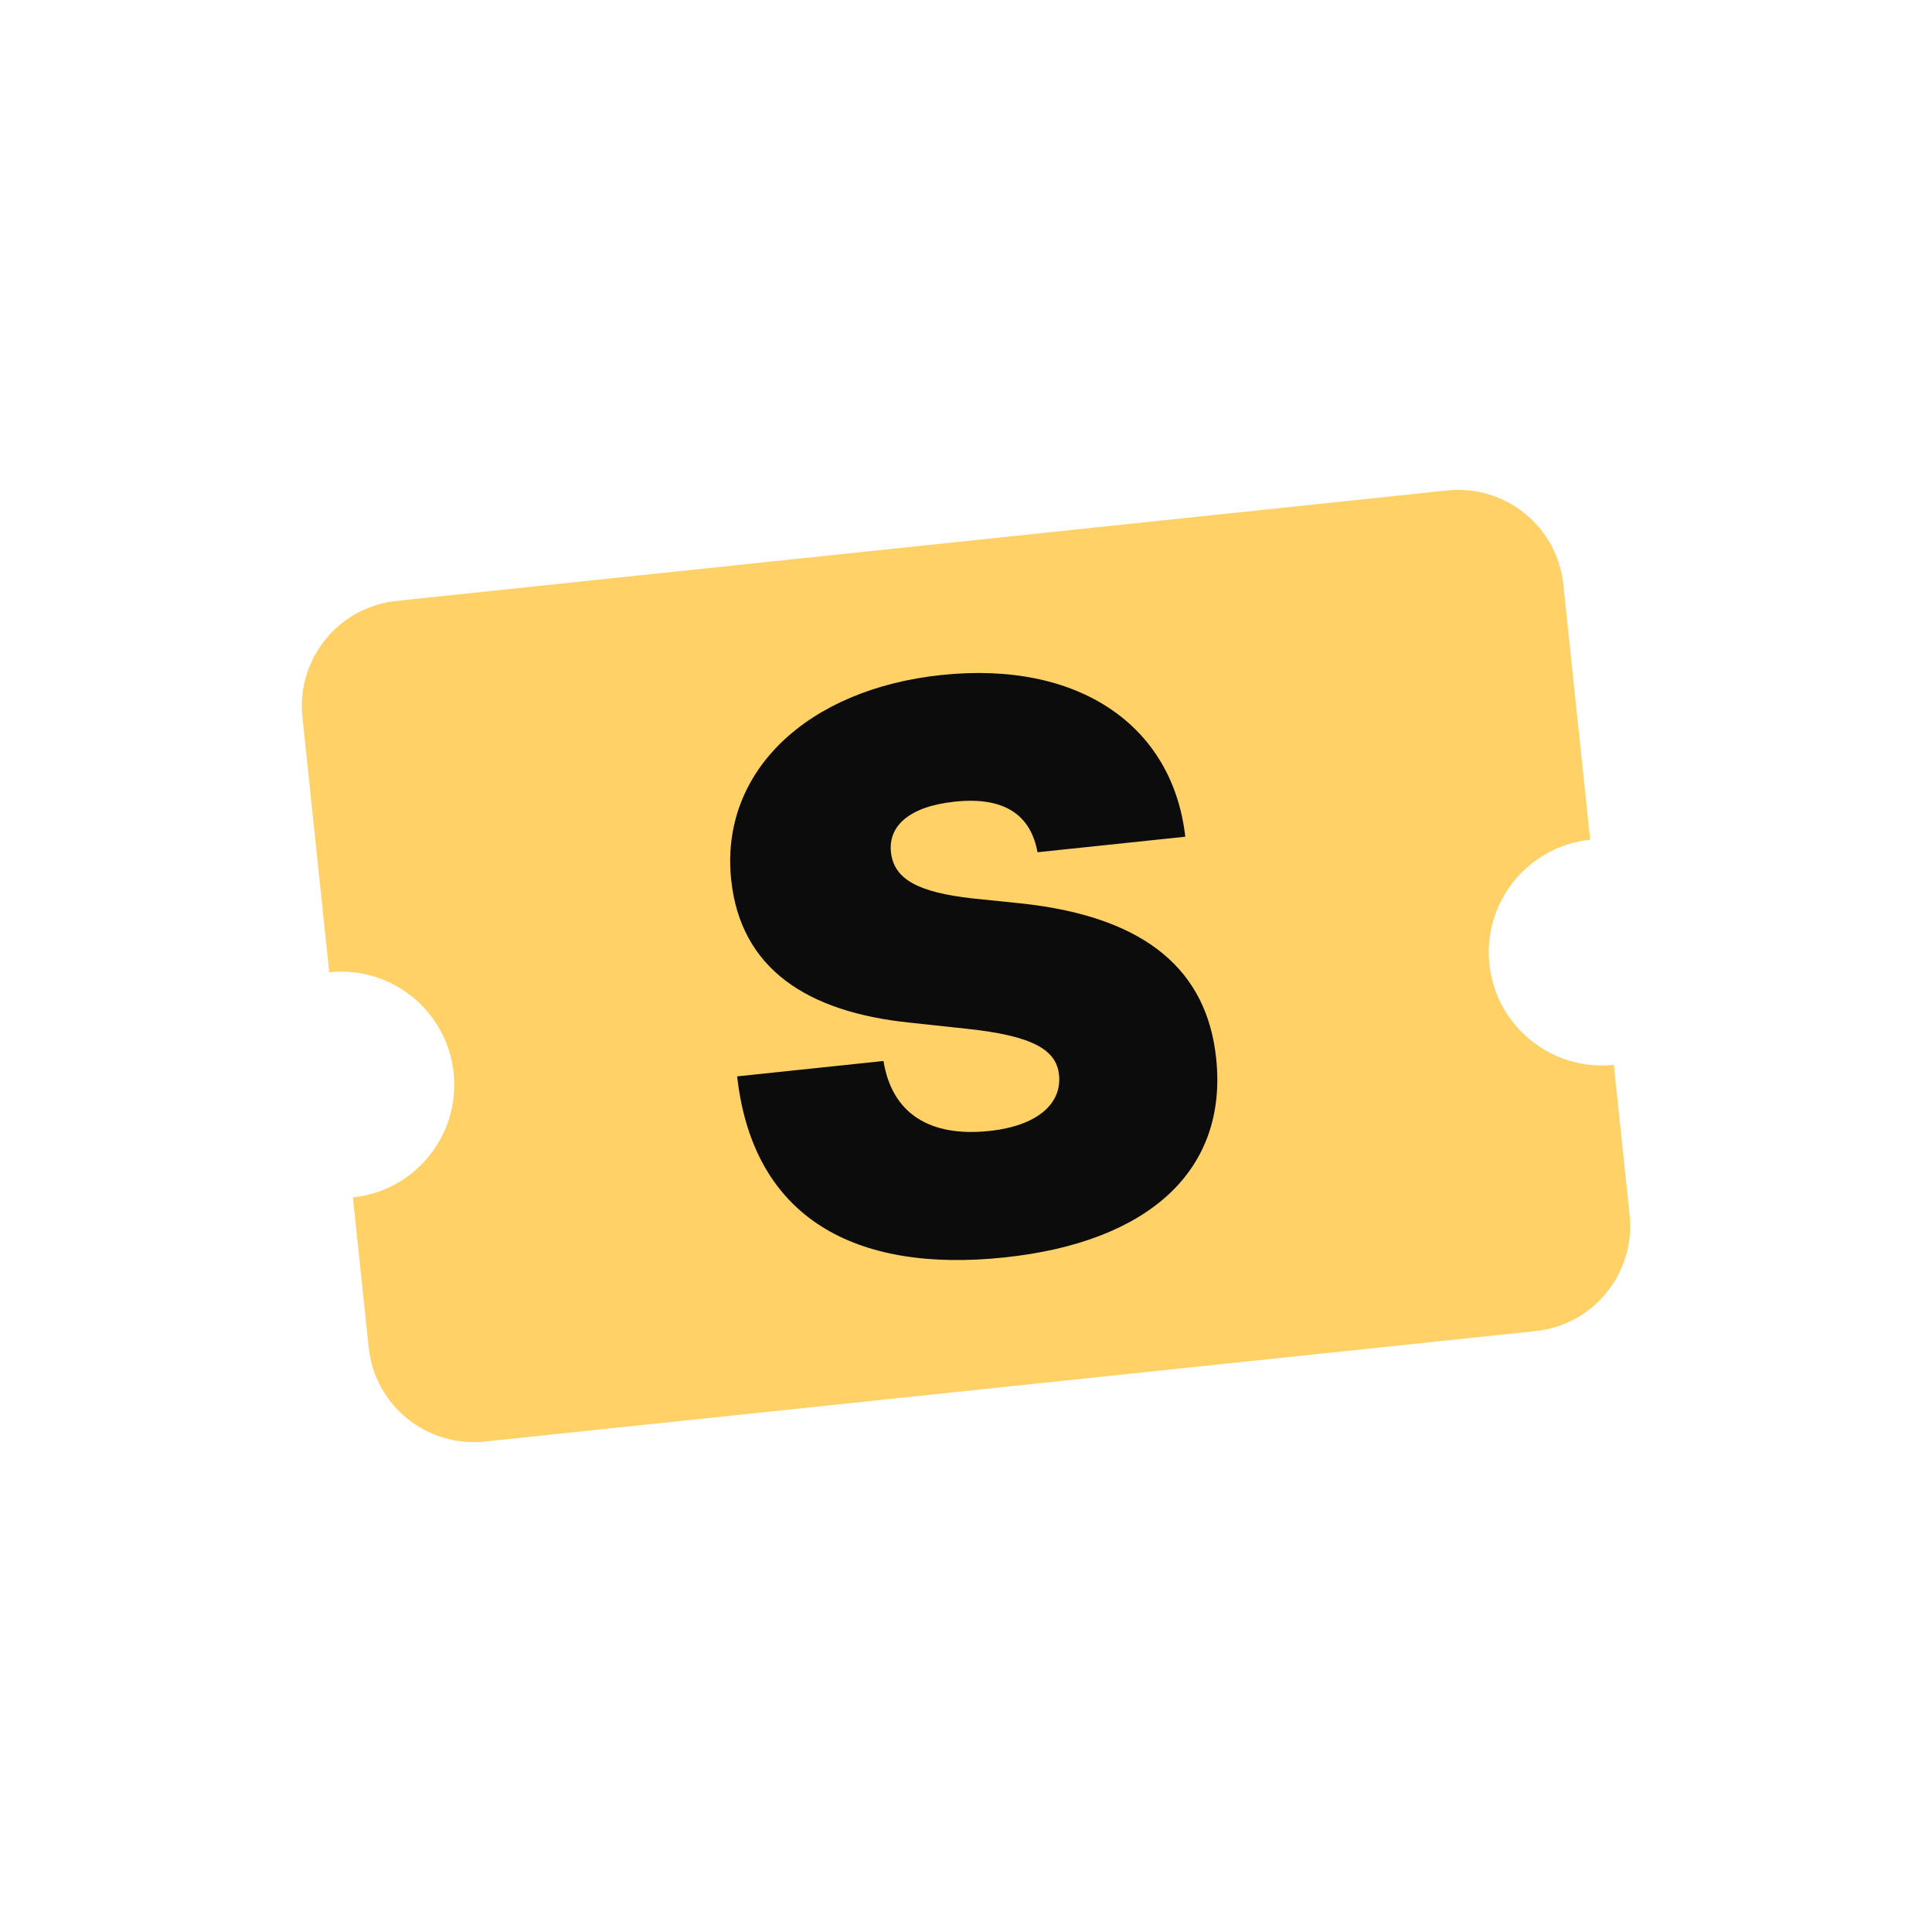
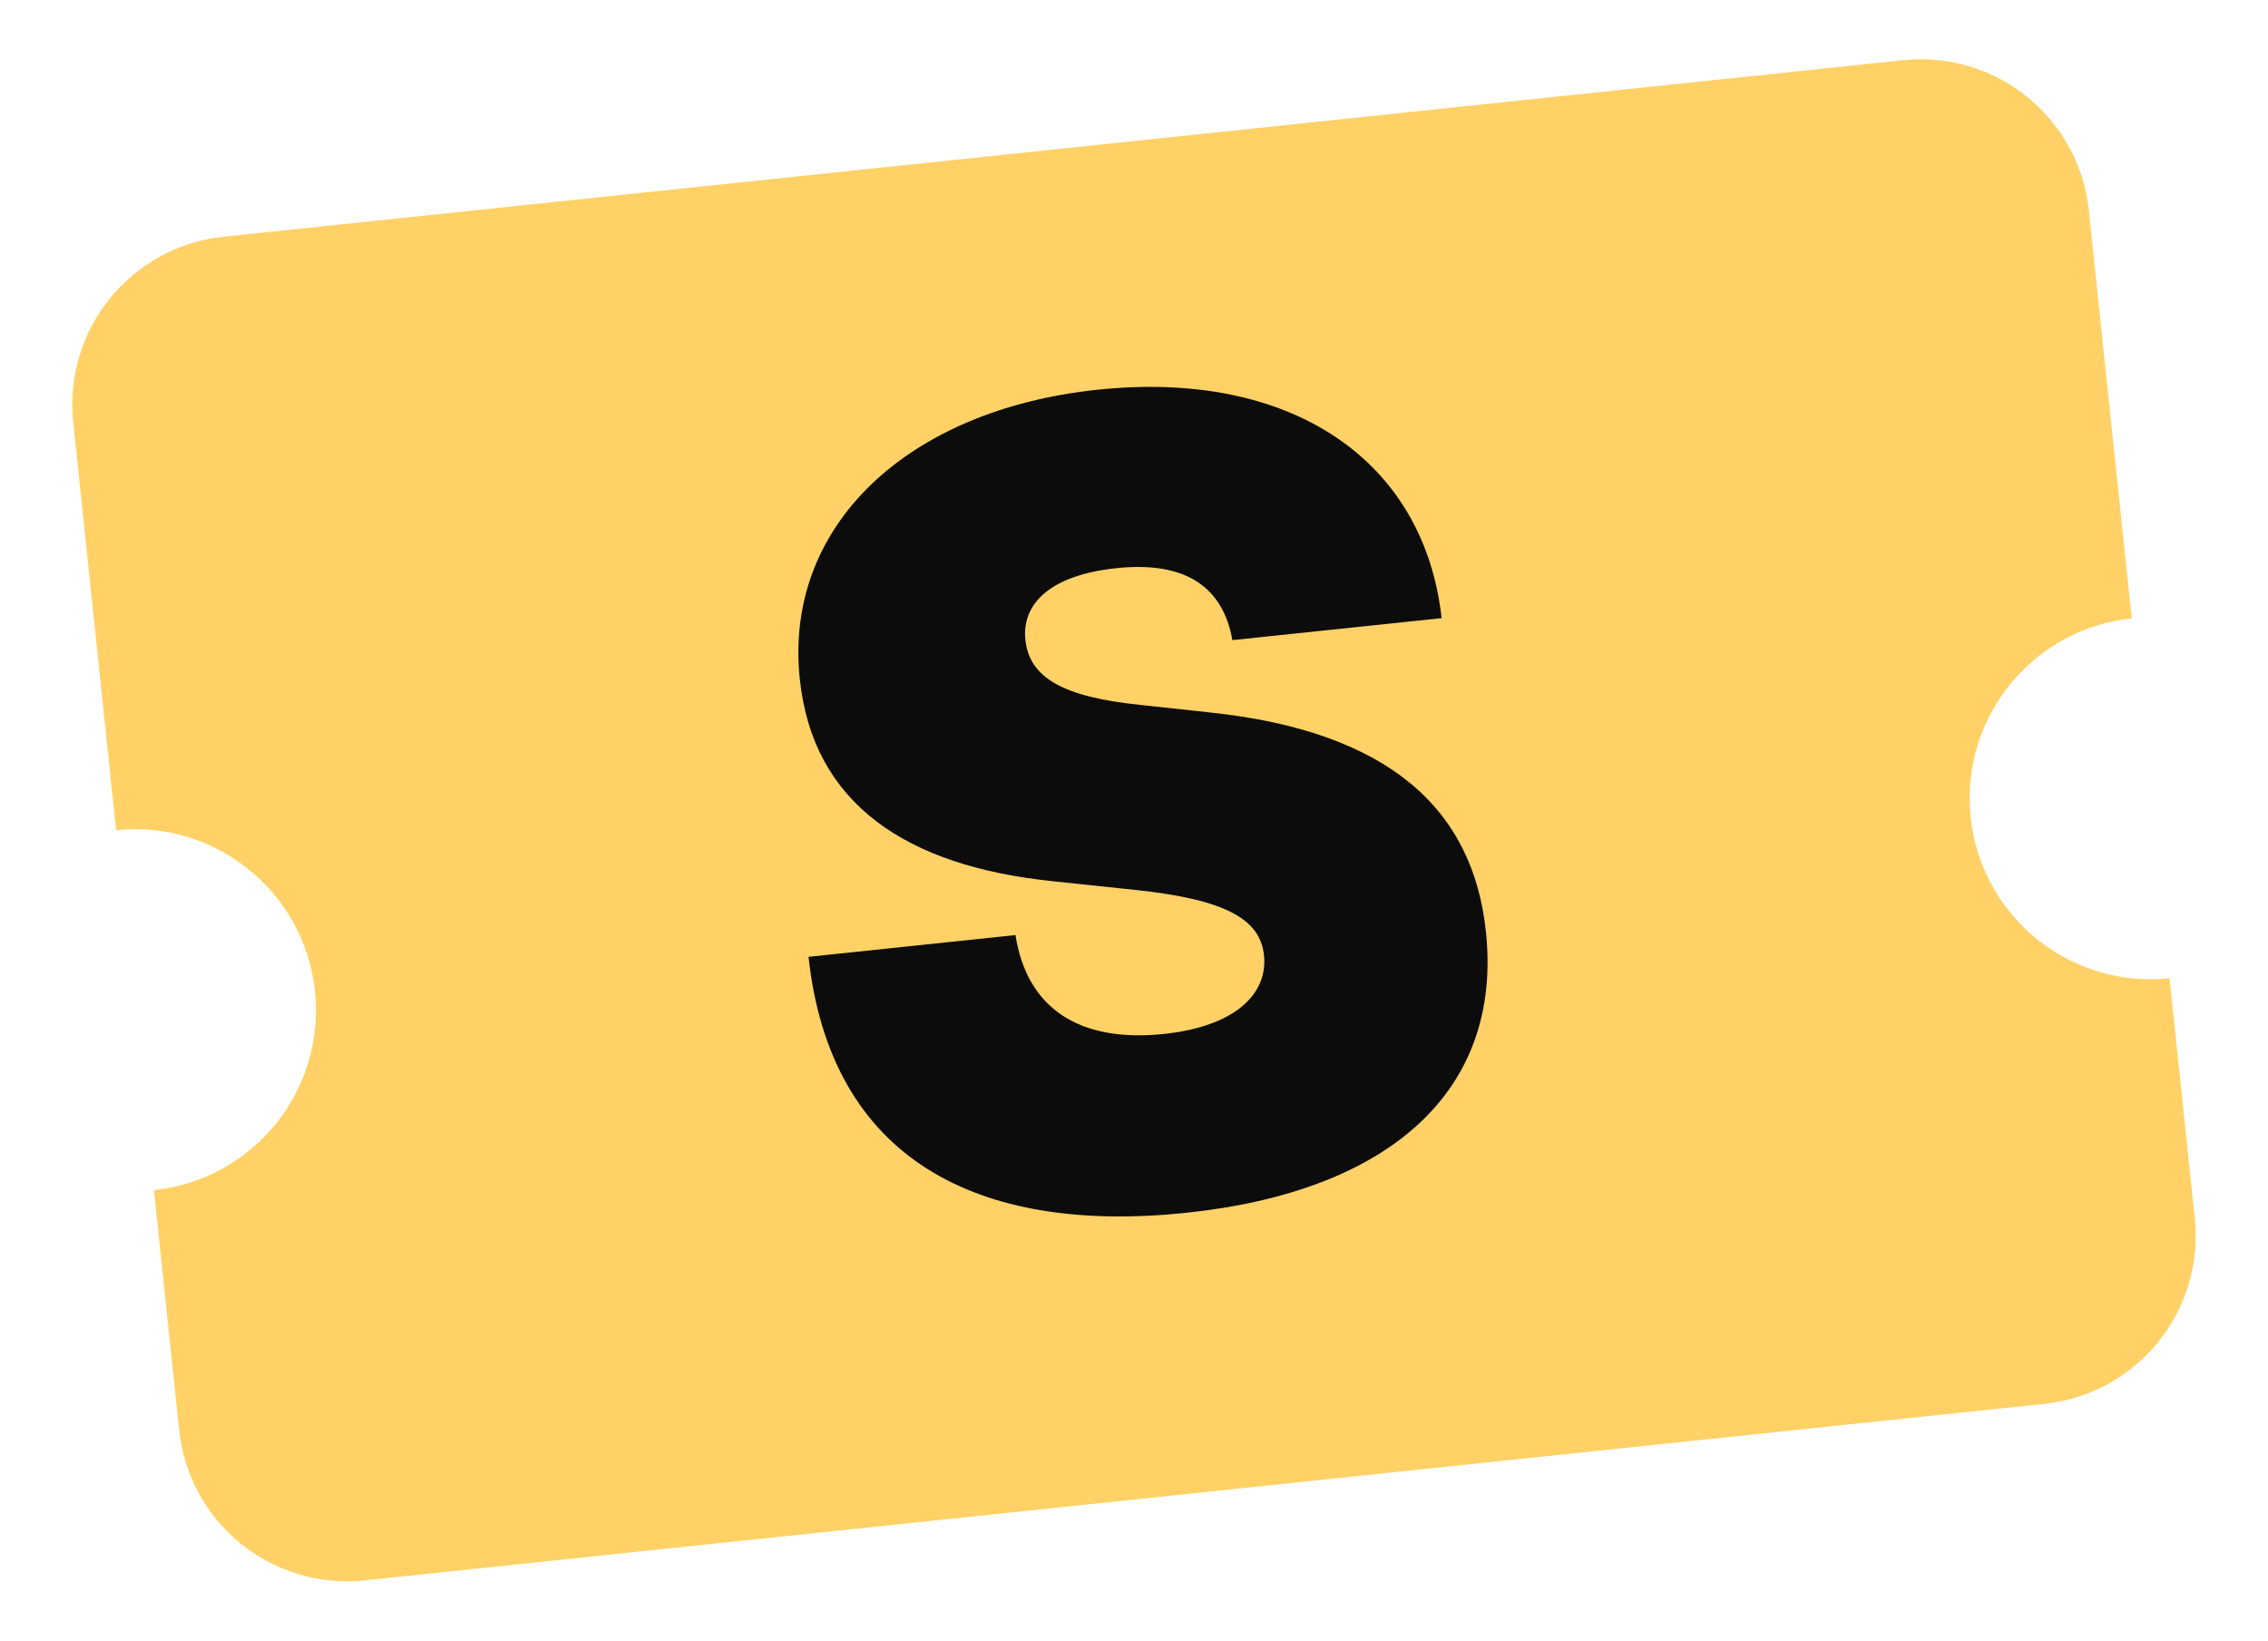
- <svg xmlns="http://www.w3.org/2000/svg" viewBox="0 0 64 64" width="64" height="64" role="img" aria-label="Showbook">
+ <svg xmlns="http://www.w3.org/2000/svg" viewBox="8.5 15 47 34" width="47" height="34" role="img" aria-label="Showbook">
  <g transform="rotate(-6 32 32)">
    <path fill="#FFD166" fill-rule="evenodd" d="       M 14.5 18       H 49.5       A 3.5 3.5 0 0 1 53 21.5       V 30       A 3.75 3.75 0 0 0 49.25 33.75       A 3.75 3.75 0 0 0 53 37.5       V 42.5       A 3.5 3.5 0 0 1 49.5 46       H 14.5       A 3.5 3.5 0 0 1 11 42.5       V 37.5       A 3.75 3.75 0 0 0 14.75 33.75       A 3.75 3.75 0 0 0 11 30       V 21.5       A 3.5 3.5 0 0 1 14.5 18       Z" />
-     <text x="32" y="41.5" font-family="-apple-system, BlinkMacSystemFont, 'Inter', 'Helvetica Neue', Arial, sans-serif" font-weight="900" font-size="26" fill="#0C0C0C" text-anchor="middle" letter-spacing="-1">S</text>
+     <text x="32" y="40" font-family="-apple-system, BlinkMacSystemFont, 'Inter', 'Helvetica Neue', Arial, sans-serif" font-weight="900" font-size="23" fill="#0C0C0C" text-anchor="middle">S</text>
  </g>
</svg>
